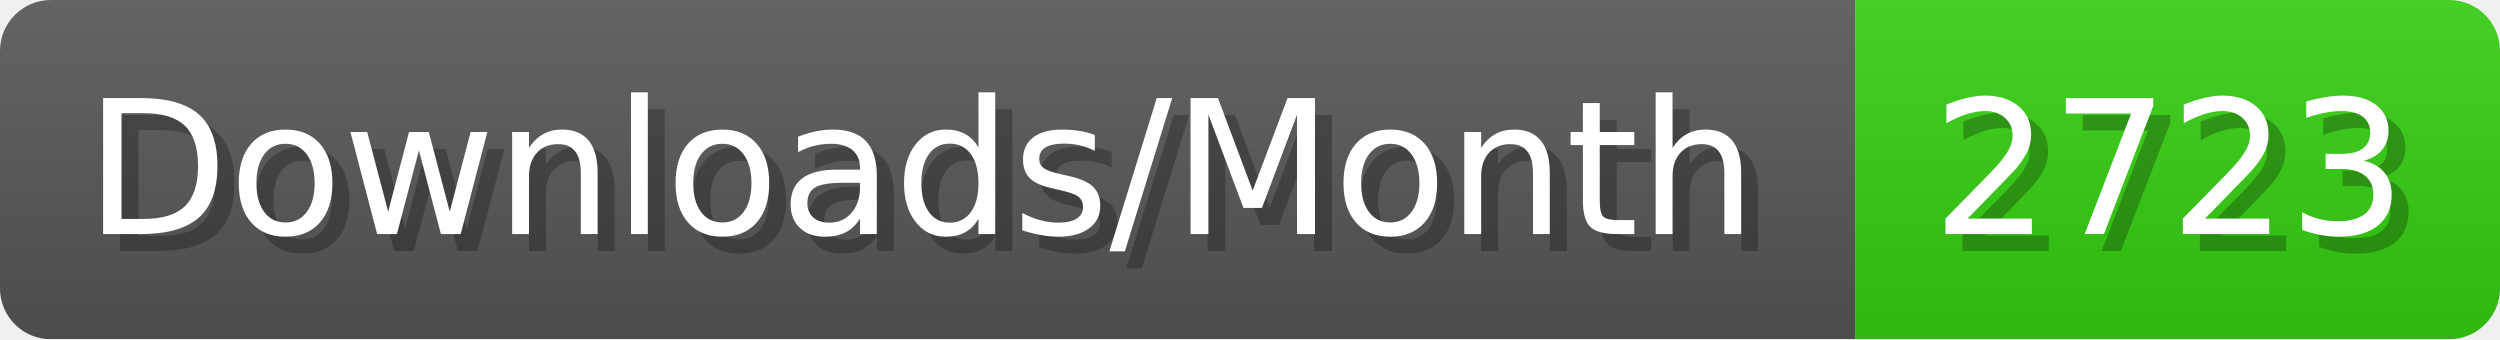
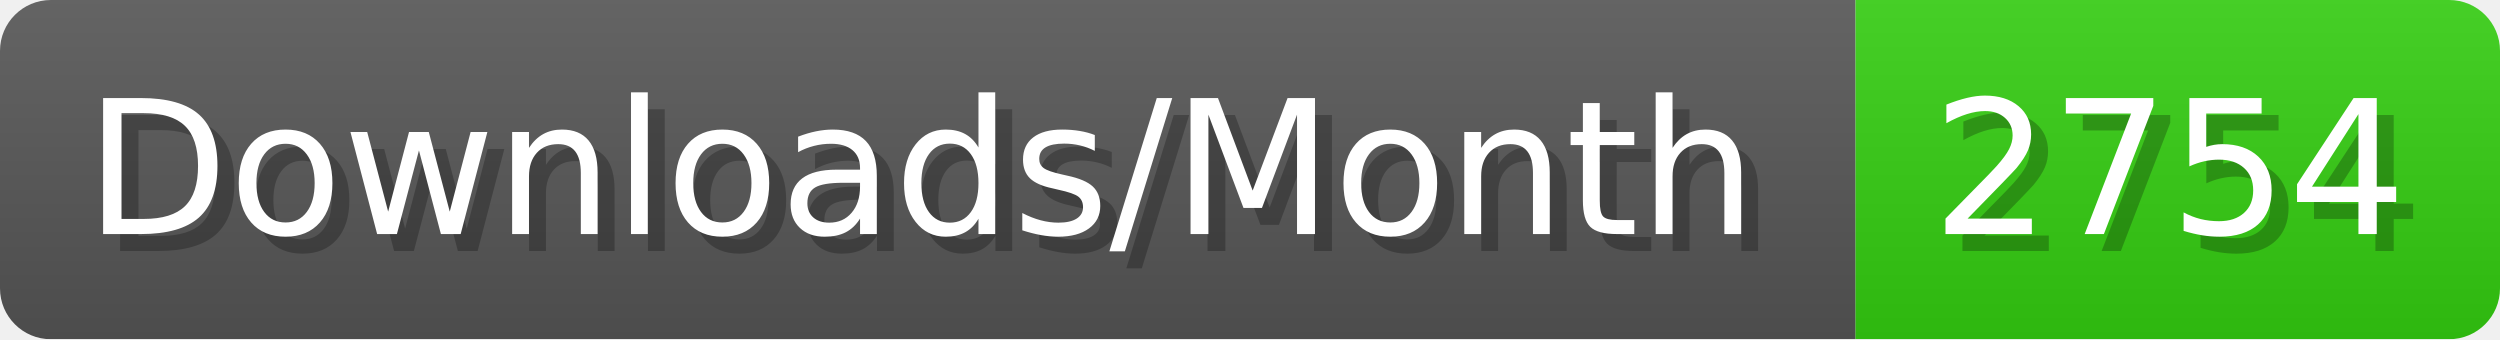
- <svg xmlns="http://www.w3.org/2000/svg" width="147.4" height="20" viewBox="0 0 1474 200" role="img" aria-label="Downloads/Month: 2723">
+ <svg xmlns="http://www.w3.org/2000/svg" width="147.4" height="20" viewBox="0 0 1474 200" role="img" aria-label="Downloads/Month: 2754">
  <linearGradient id="YlXUI" x2="0" y2="100%">
    <stop offset="0" stop-opacity=".1" stop-color="#EEE" />
    <stop offset="1" stop-opacity=".1" />
  </linearGradient>
  <mask id="JHhop">
    <rect width="1474" height="200" rx="30" fill="#FFF" />
  </mask>
  <g mask="url(#JHhop)">
    <rect width="1094" height="200" fill="#555" />
    <rect width="380" height="200" fill="#3C1" x="1094" />
    <rect width="1474" height="200" fill="url(#YlXUI)" />
  </g>
  <g aria-hidden="true" fill="#fff" text-anchor="start" font-family="Verdana,DejaVu Sans,sans-serif" font-size="110">
    <text x="60" y="148" textLength="994" fill="#000" opacity="0.25">Downloads/Month</text>
    <text x="50" y="138" textLength="994">Downloads/Month</text>
-     <text x="1149" y="148" textLength="280" fill="#000" opacity="0.25">2723</text>
-     <text x="1139" y="138" textLength="280">2723</text>
+     <text x="1149" y="148" textLength="280" fill="#000" opacity="0.25">2754</text>
+     <text x="1139" y="138" textLength="280">2754</text>
  </g>
</svg>
